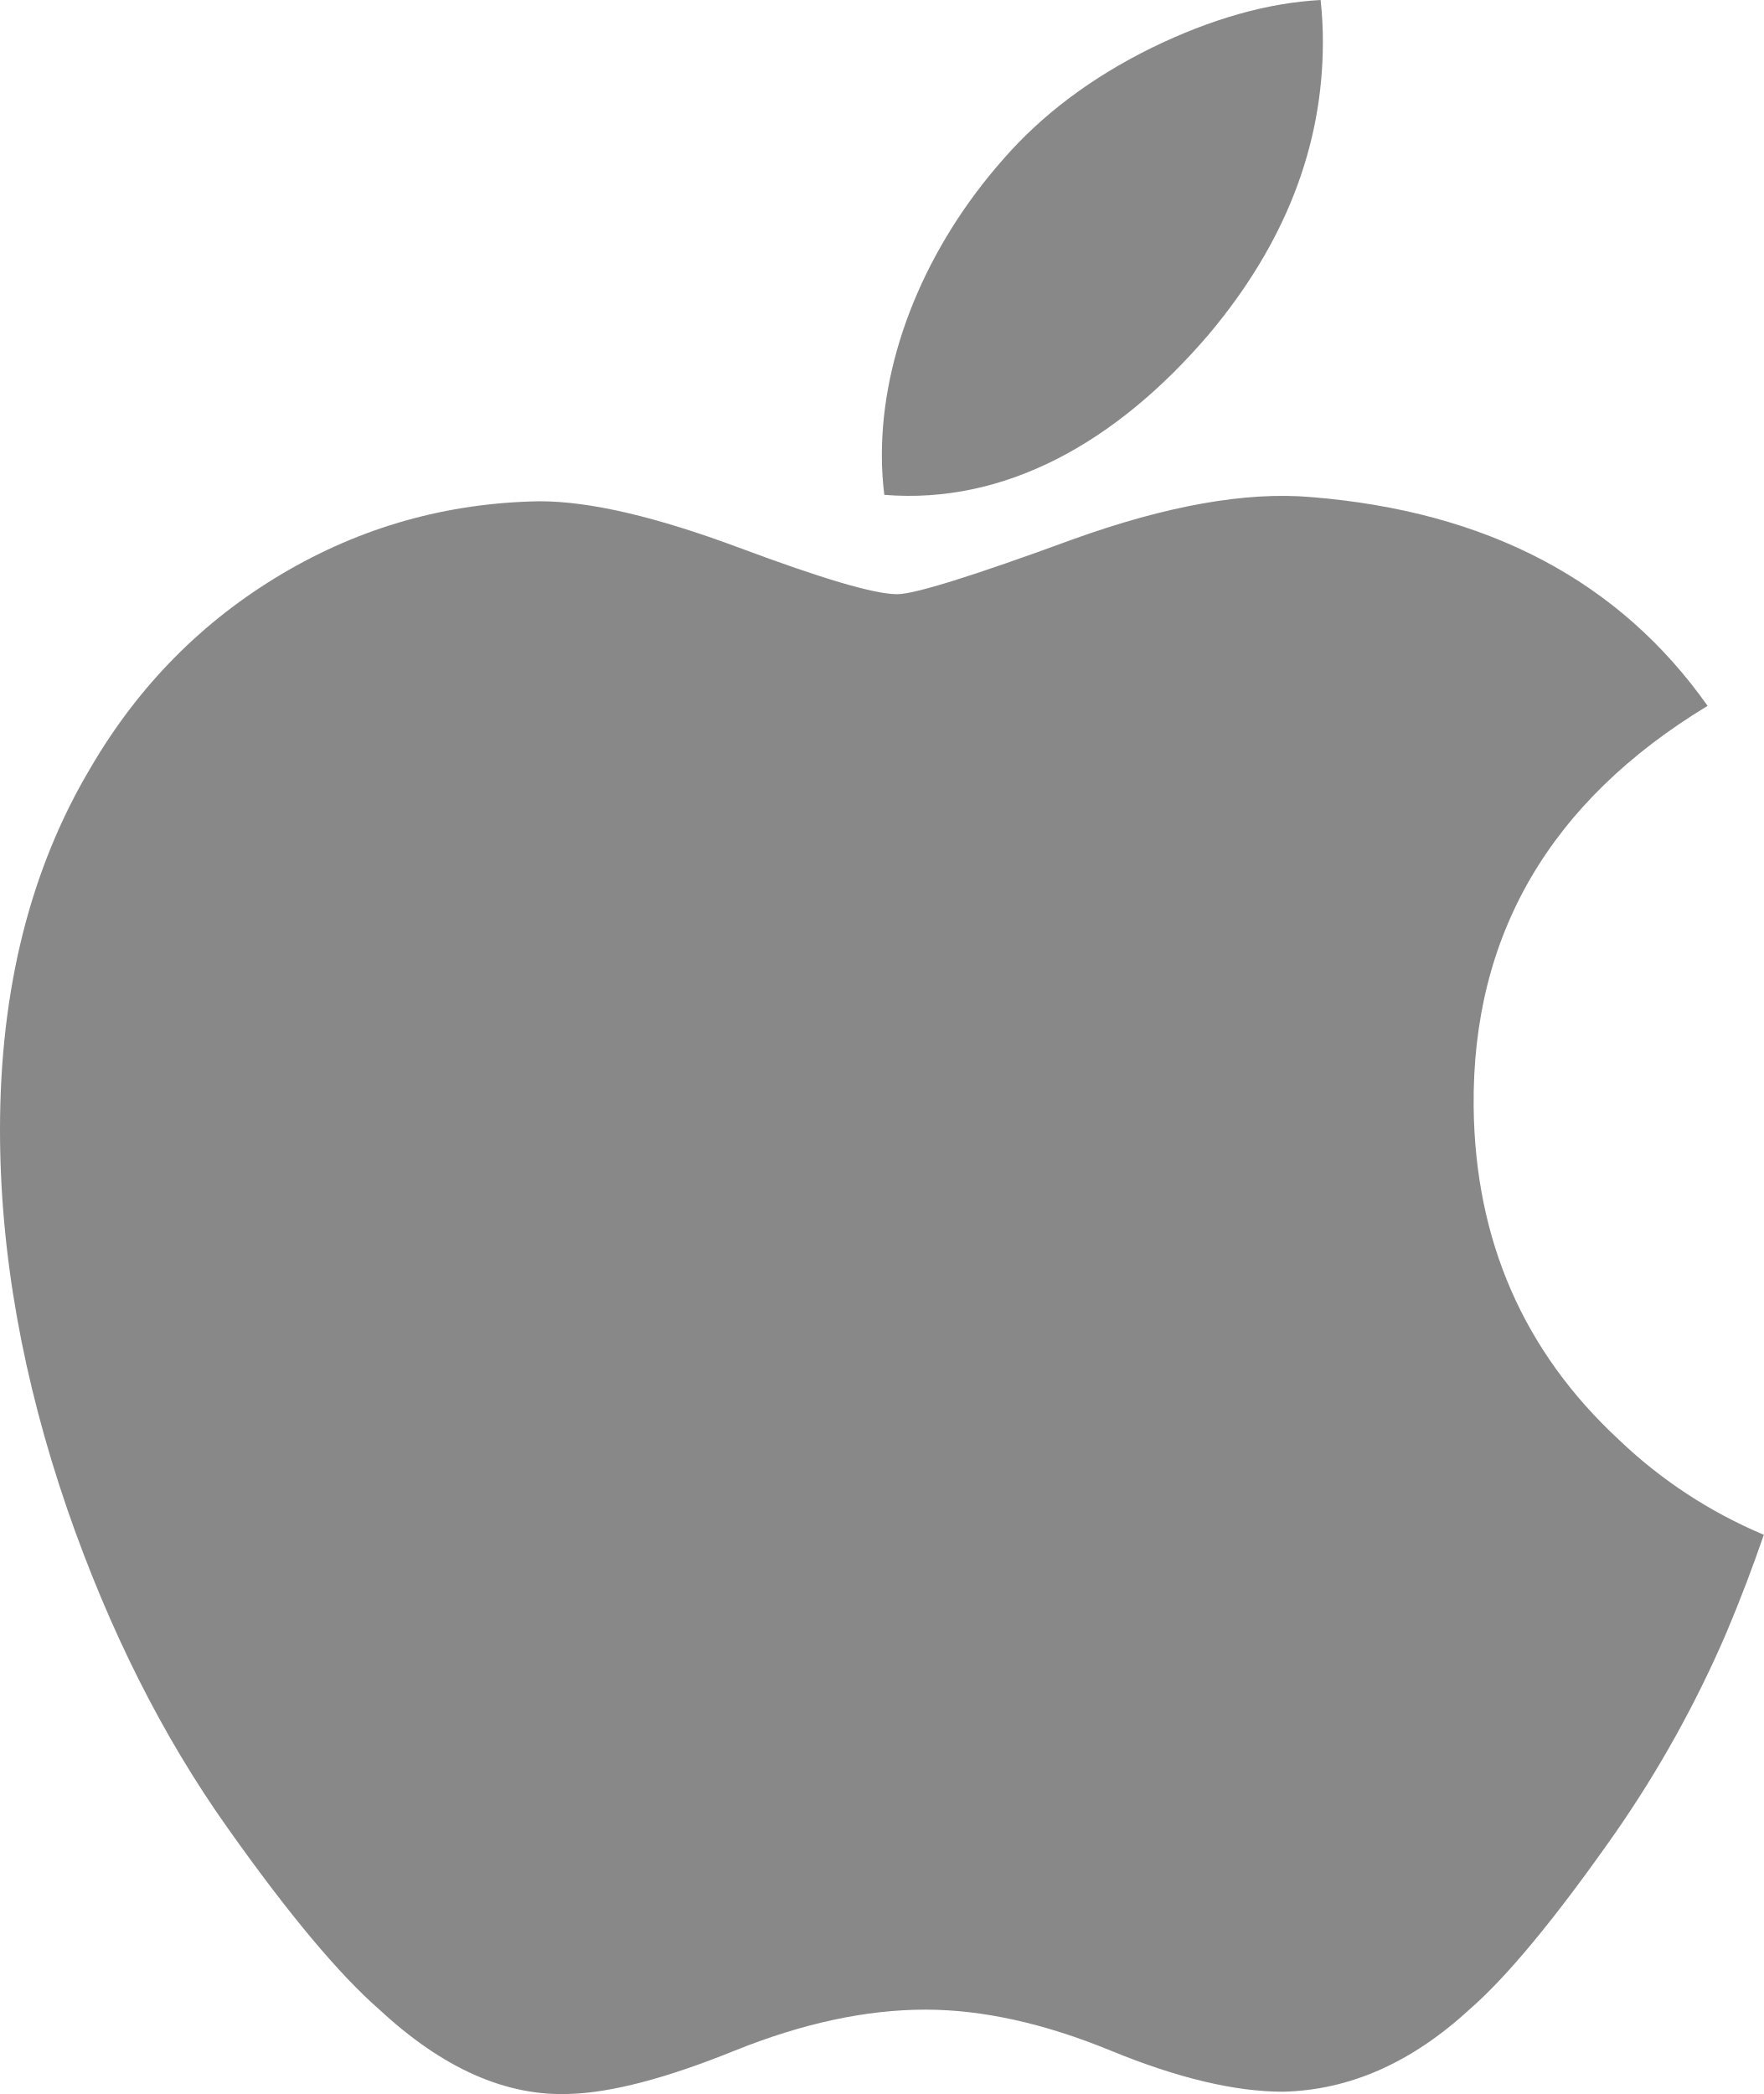
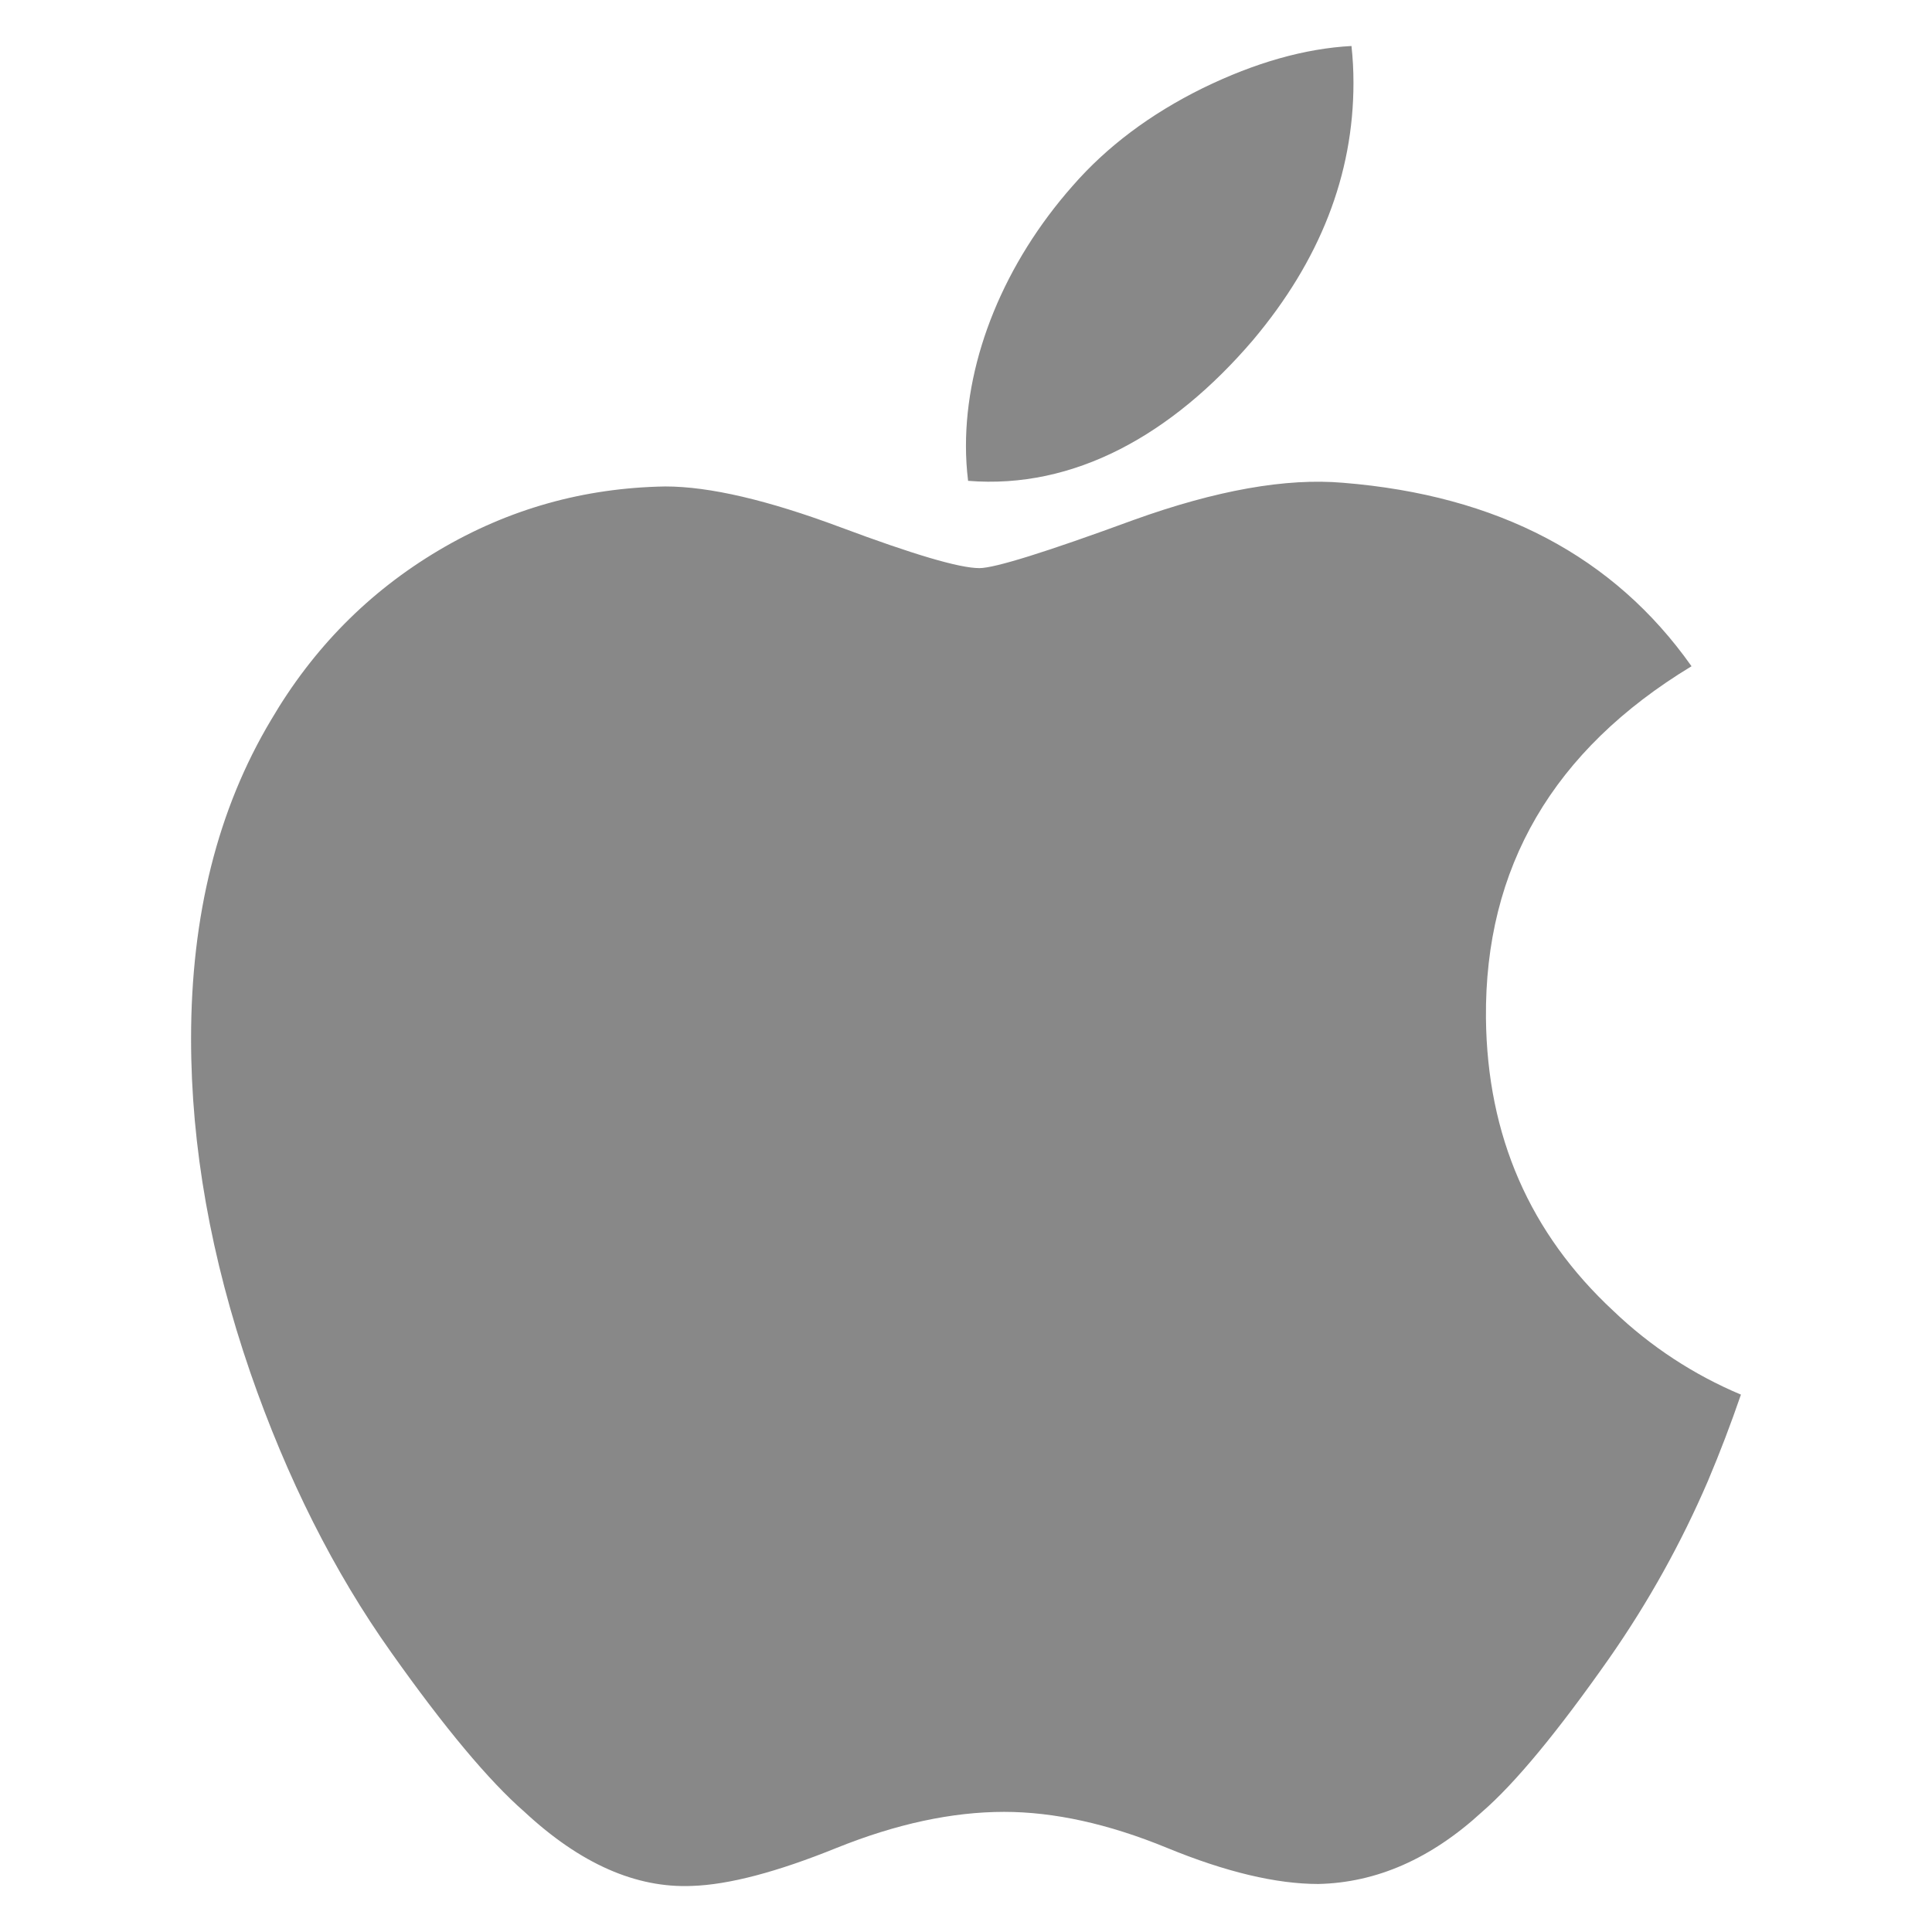
- <svg xmlns="http://www.w3.org/2000/svg" id="b764f9c4-dffc-4cad-aa28-59910c4d72d8" viewBox="0 0 1000 1187.2">
+ <svg xmlns="http://www.w3.org/2000/svg" width="256" height="256" id="b764f9c4-dffc-4cad-aa28-59910c4d72d8" viewBox="-29.68 -29.68 1059.36 1246.56">
  <path id="b45aef73-dbb2-41d4-9f90-8b9321b86147" data-name="path4" d="M979,925.19A645,645,0,0,1,915.21,1040q-50.34,71.77-82.22,99.37-49.25,45.29-105.67,46.53c-27,0-59.65-7.69-97.61-23.3s-73.09-23.23-105.09-23.23q-50.34,0-108.06,23.23-57.84,23.42-93.37,24.55-54.18,2.31-108.06-47.78-34.41-30-86-102.89Q73.81,958.61,38.19,855.79,0,744.66,0,640.5,0,521.16,51.63,434.82q40.59-69.29,108.12-109.38c45.06-26.74,93.75-40.37,146.19-41.25,28.69,0,66.31,8.88,113.06,26.32s76.56,26.37,89.68,26.37c9.82,0,43.07-10.37,99.45-31.06q80-28.79,135.17-24,149.82,12.09,224.82,118.37-134,81.19-132.64,227.19Q836.7,741,917.78,816.22A270.35,270.35,0,0,0,1000,870.15q-9.88,28.7-21,55ZM750,23.75q0,89.06-64.92,166.12c-52.18,61-115.29,96.25-183.73,90.69a185.21,185.21,0,0,1-1.38-22.5c0-57,24.82-118,68.88-167.87q33-37.87,83.91-63Q703.51,2.44,748.72,0A215.59,215.59,0,0,1,750,23.75Z" transform="translate(0 0)" style="fill:#888" />
</svg>
